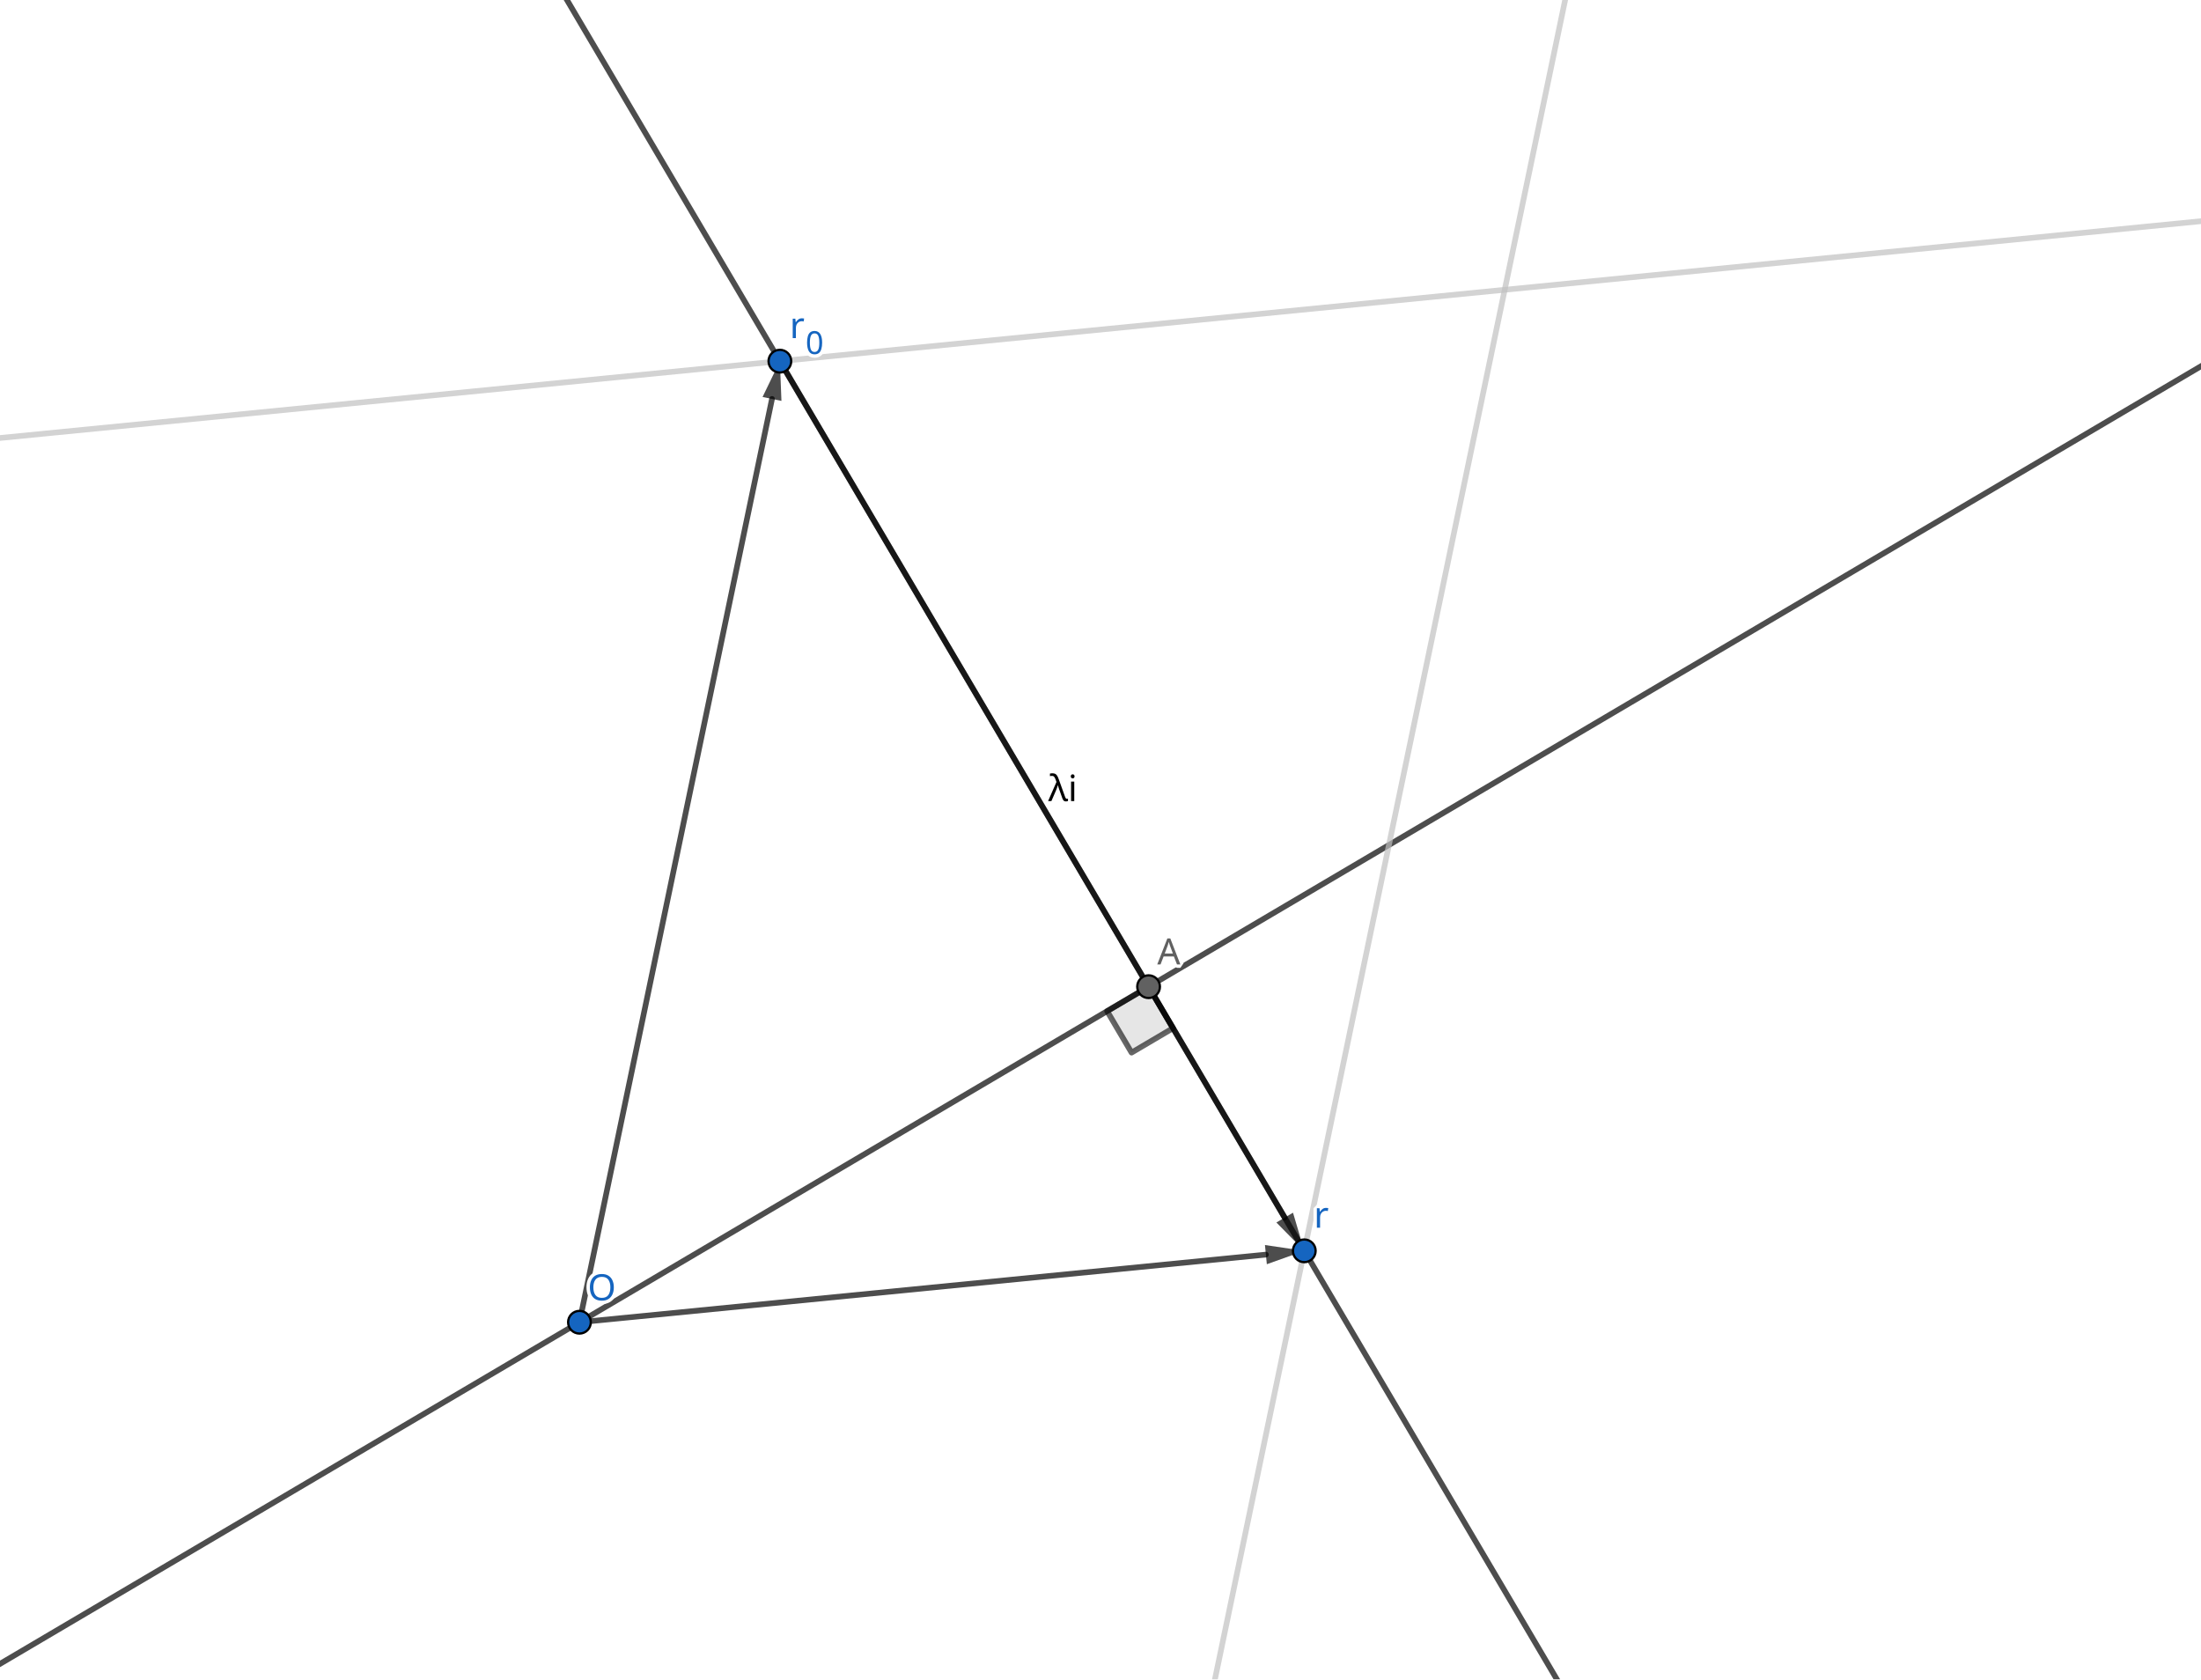
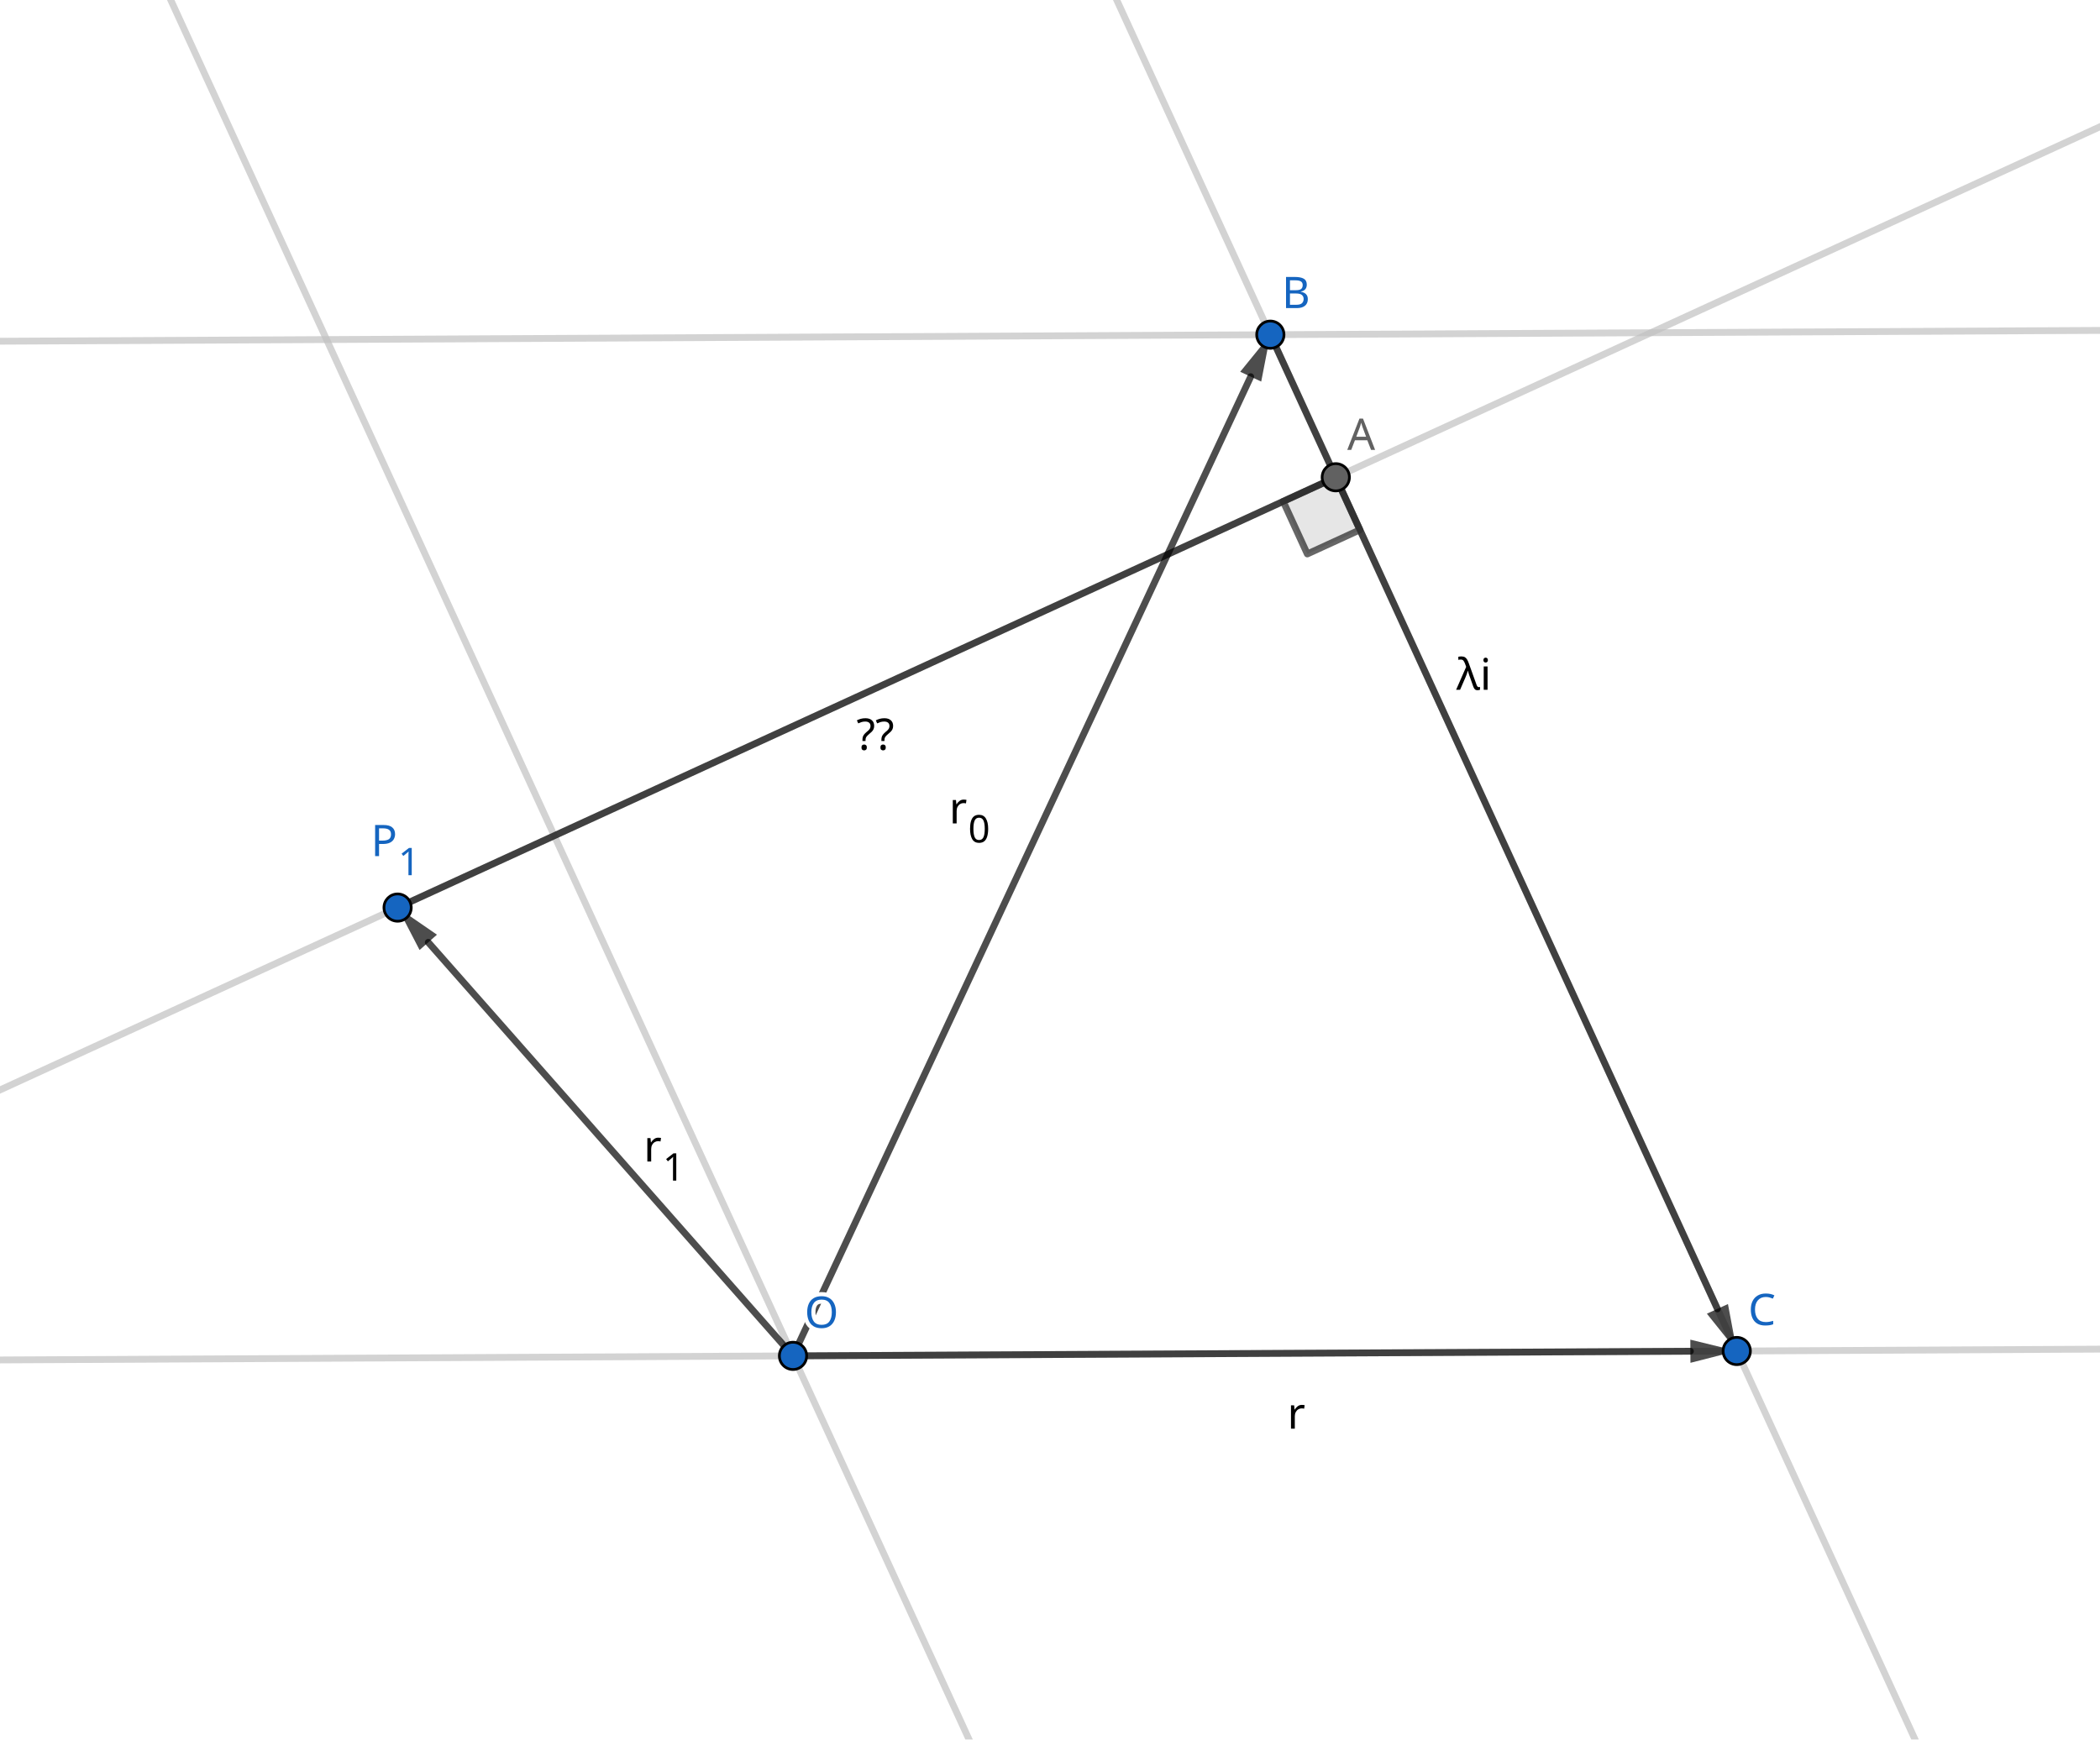
- <svg xmlns="http://www.w3.org/2000/svg" version="1.1" width="970" height="740">
+ <svg xmlns="http://www.w3.org/2000/svg" version="1.1" width="770" height="638">
  <defs>
-     <clipPath id="oyNppTRwmcyc">
-       <path fill="none" stroke="none" d=" M 0 0 L 970 0 L 970 740 L 0 740 L 0 0 Z" />
+     <clipPath id="hkolFCOmyDSM">
+       <path fill="none" stroke="none" d=" M 0 0 L 770 0 L 770 638 L 0 638 L 0 0 Z" />
    </clipPath>
  </defs>
-   <g transform="scale(1,1)" clip-path="url(#oyNppTRwmcyc)">
+   <g transform="scale(1,1)" clip-path="url(#hkolFCOmyDSM)">
    <g>
-       <rect fill="rgb(255,255,255)" stroke="none" x="0" y="0" width="970" height="740" fill-opacity="1" />
-       <path fill="rgb(0,0,0)" stroke="none" paint-order="stroke fill markers" fill-rule="evenodd" d=" M 506.191 434.789 L 487.917 445.562 L 498.69 463.836 L 516.964 453.064 L 506.191 434.789" fill-opacity="0.098" />
-       <path fill="none" stroke="rgb(0,0,0)" paint-order="fill stroke markers" d=" M 506.191 434.789 L 487.917 445.562 L 498.69 463.836 L 516.964 453.064 L 506.191 434.789" stroke-opacity="0.6" stroke-linecap="round" stroke-linejoin="round" stroke-miterlimit="10" stroke-width="2.5" />
-       <path fill="none" stroke="rgb(0,0,0)" paint-order="fill stroke markers" d=" M -5 736.14 L 975 158.424" stroke-opacity="0.698" stroke-linecap="round" stroke-linejoin="round" stroke-miterlimit="10" stroke-width="2.5" />
-       <path fill="none" stroke="rgb(0,0,0)" paint-order="fill stroke markers" d=" M 689.062 745 L 246.933 -5" stroke-opacity="0.698" stroke-linecap="round" stroke-linejoin="round" stroke-miterlimit="10" stroke-width="2.5" />
-       <path fill="none" stroke="rgb(192,192,192)" paint-order="fill stroke markers" d=" M 534.387 745 L 690.815 -5" stroke-opacity="0.698" stroke-linecap="round" stroke-linejoin="round" stroke-miterlimit="10" stroke-width="2.5" />
-       <path fill="none" stroke="rgb(192,192,192)" paint-order="fill stroke markers" d=" M -5 193.492 L 975 96.977" stroke-opacity="0.698" stroke-linecap="round" stroke-linejoin="round" stroke-miterlimit="10" stroke-width="2.5" />
-       <path fill="none" stroke="rgb(0,0,0)" paint-order="fill stroke markers" d=" M 255.37 582.65 L 340.229 175.792" stroke-opacity="0.698" stroke-linecap="round" stroke-linejoin="round" stroke-miterlimit="10" stroke-width="2.5" />
-       <path fill="rgb(0,0,0)" stroke="none" paint-order="stroke fill markers" fill-rule="evenodd" d=" M 343.7 159.15 L 344.389 176.66 L 336.069 174.924 Z" fill-opacity="0.698" />
-       <path fill="none" stroke="rgb(0,0,0)" paint-order="fill stroke markers" d=" M 343.7 159.15 L 566.177 536.545" stroke-opacity="0.698" stroke-linecap="round" stroke-linejoin="round" stroke-miterlimit="10" stroke-width="2.5" />
-       <path fill="rgb(0,0,0)" stroke="none" paint-order="stroke fill markers" fill-rule="evenodd" d=" M 574.81 551.19 L 562.516 538.704 L 569.838 534.387 Z" fill-opacity="0.698" />
-       <text fill="rgb(0,0,0)" stroke="none" font-family="geogebra-sans-serif, sans-serif" font-size="16px" font-style="normal" font-weight="normal" text-decoration="normal" x="462" y="353" text-anchor="start" dominant-baseline="alphabetic" fill-opacity="1">λi</text>
-       <text fill="none" stroke="rgb(255,255,255)" font-family="geogebra-sans-serif, sans-serif" font-size="16px" font-style="normal" font-weight="normal" text-decoration="normal" x="462" y="353" text-anchor="start" dominant-baseline="alphabetic" stroke-opacity="1" stroke-linejoin="bevel" stroke-miterlimit="10" stroke-width="3">λi</text>
-       <text fill="rgb(0,0,0)" stroke="none" font-family="geogebra-sans-serif, sans-serif" font-size="16px" font-style="normal" font-weight="normal" text-decoration="normal" x="462" y="353" text-anchor="start" dominant-baseline="alphabetic" fill-opacity="1">λi</text>
-       <path fill="none" stroke="rgb(0,0,0)" paint-order="fill stroke markers" d=" M 255.37 582.65 L 557.892 552.856" stroke-opacity="0.698" stroke-linecap="round" stroke-linejoin="round" stroke-miterlimit="10" stroke-width="2.5" />
-       <path fill="rgb(0,0,0)" stroke="none" paint-order="stroke fill markers" fill-rule="evenodd" d=" M 574.81 551.19 L 558.308 557.086 L 557.475 548.627 Z" fill-opacity="0.698" />
-       <path fill="rgb(21,101,192)" stroke="none" paint-order="stroke fill markers" d=" M 348.7 159.15 C 348.7 161.911 346.461 164.15 343.7 164.15 C 340.939 164.15 338.7 161.911 338.7 159.15 C 338.7 156.389 340.939 154.15 343.7 154.15 C 346.461 154.15 348.7 156.389 348.7 159.15 Z" fill-opacity="1" />
-       <path fill="none" stroke="rgb(0,0,0)" paint-order="fill stroke markers" d=" M 348.7 159.15 C 348.7 161.911 346.461 164.15 343.7 164.15 C 340.939 164.15 338.7 161.911 338.7 159.15 C 338.7 156.389 340.939 154.15 343.7 154.15 C 346.461 154.15 348.7 156.389 348.7 159.15 Z" stroke-opacity="1" stroke-linecap="round" stroke-linejoin="round" stroke-miterlimit="10" />
-       <text fill="rgb(21,101,192)" stroke="none" font-family="geogebra-sans-serif, sans-serif" font-size="16px" font-style="normal" font-weight="normal" text-decoration="normal" x="348" y="149" text-anchor="start" dominant-baseline="alphabetic" fill-opacity="1">r</text>
-       <text fill="none" stroke="rgb(255,255,255)" font-family="geogebra-sans-serif, sans-serif" font-size="16px" font-style="normal" font-weight="normal" text-decoration="normal" x="348" y="149" text-anchor="start" dominant-baseline="alphabetic" stroke-opacity="1" stroke-linejoin="bevel" stroke-miterlimit="10" stroke-width="3">r</text>
-       <text fill="rgb(21,101,192)" stroke="none" font-family="geogebra-sans-serif, sans-serif" font-size="16px" font-style="normal" font-weight="normal" text-decoration="normal" x="348" y="149" text-anchor="start" dominant-baseline="alphabetic" fill-opacity="1">r</text>
-       <text fill="rgb(21,101,192)" stroke="none" font-family="geogebra-sans-serif, sans-serif" font-size="14px" font-style="normal" font-weight="normal" text-decoration="normal" x="355" y="156" text-anchor="start" dominant-baseline="alphabetic" fill-opacity="1">0</text>
-       <text fill="none" stroke="rgb(255,255,255)" font-family="geogebra-sans-serif, sans-serif" font-size="14px" font-style="normal" font-weight="normal" text-decoration="normal" x="355" y="156" text-anchor="start" dominant-baseline="alphabetic" stroke-opacity="1" stroke-linejoin="bevel" stroke-miterlimit="10" stroke-width="3">0</text>
-       <text fill="rgb(21,101,192)" stroke="none" font-family="geogebra-sans-serif, sans-serif" font-size="14px" font-style="normal" font-weight="normal" text-decoration="normal" x="355" y="156" text-anchor="start" dominant-baseline="alphabetic" fill-opacity="1">0</text>
-       <path fill="rgb(21,101,192)" stroke="none" paint-order="stroke fill markers" d=" M 260.37 582.65 C 260.37 585.411 258.131 587.65 255.37 587.65 C 252.609 587.65 250.37 585.411 250.37 582.65 C 250.37 579.889 252.609 577.65 255.37 577.65 C 258.131 577.65 260.37 579.889 260.37 582.65 Z" fill-opacity="1" />
-       <path fill="none" stroke="rgb(0,0,0)" paint-order="fill stroke markers" d=" M 260.37 582.65 C 260.37 585.411 258.131 587.65 255.37 587.65 C 252.609 587.65 250.37 585.411 250.37 582.65 C 250.37 579.889 252.609 577.65 255.37 577.65 C 258.131 577.65 260.37 579.889 260.37 582.65 Z" stroke-opacity="1" stroke-linecap="round" stroke-linejoin="round" stroke-miterlimit="10" />
-       <text fill="rgb(21,101,192)" stroke="none" font-family="geogebra-sans-serif, sans-serif" font-size="16px" font-style="normal" font-weight="normal" text-decoration="normal" x="259" y="573" text-anchor="start" dominant-baseline="alphabetic" fill-opacity="1">O</text>
-       <text fill="none" stroke="rgb(255,255,255)" font-family="geogebra-sans-serif, sans-serif" font-size="16px" font-style="normal" font-weight="normal" text-decoration="normal" x="259" y="573" text-anchor="start" dominant-baseline="alphabetic" stroke-opacity="1" stroke-linejoin="bevel" stroke-miterlimit="10" stroke-width="3">O</text>
-       <text fill="rgb(21,101,192)" stroke="none" font-family="geogebra-sans-serif, sans-serif" font-size="16px" font-style="normal" font-weight="normal" text-decoration="normal" x="259" y="573" text-anchor="start" dominant-baseline="alphabetic" fill-opacity="1">O</text>
-       <path fill="rgb(21,101,192)" stroke="none" paint-order="stroke fill markers" d=" M 579.81 551.19 C 579.81 553.951 577.571 556.19 574.81 556.19 C 572.049 556.19 569.81 553.951 569.81 551.19 C 569.81 548.429 572.049 546.19 574.81 546.19 C 577.571 546.19 579.81 548.429 579.81 551.19 Z" fill-opacity="1" />
-       <path fill="none" stroke="rgb(0,0,0)" paint-order="fill stroke markers" d=" M 579.81 551.19 C 579.81 553.951 577.571 556.19 574.81 556.19 C 572.049 556.19 569.81 553.951 569.81 551.19 C 569.81 548.429 572.049 546.19 574.81 546.19 C 577.571 546.19 579.81 548.429 579.81 551.19 Z" stroke-opacity="1" stroke-linecap="round" stroke-linejoin="round" stroke-miterlimit="10" />
-       <text fill="rgb(21,101,192)" stroke="none" font-family="geogebra-sans-serif, sans-serif" font-size="16px" font-style="normal" font-weight="normal" text-decoration="normal" x="579" y="541" text-anchor="start" dominant-baseline="alphabetic" fill-opacity="1">r</text>
-       <text fill="none" stroke="rgb(255,255,255)" font-family="geogebra-sans-serif, sans-serif" font-size="16px" font-style="normal" font-weight="normal" text-decoration="normal" x="579" y="541" text-anchor="start" dominant-baseline="alphabetic" stroke-opacity="1" stroke-linejoin="bevel" stroke-miterlimit="10" stroke-width="3">r</text>
-       <text fill="rgb(21,101,192)" stroke="none" font-family="geogebra-sans-serif, sans-serif" font-size="16px" font-style="normal" font-weight="normal" text-decoration="normal" x="579" y="541" text-anchor="start" dominant-baseline="alphabetic" fill-opacity="1">r</text>
-       <path fill="rgb(97,97,97)" stroke="none" paint-order="stroke fill markers" d=" M 511.191 434.789 C 511.191 437.551 508.953 439.789 506.191 439.789 C 503.43 439.789 501.191 437.551 501.191 434.789 C 501.191 432.028 503.43 429.789 506.191 429.789 C 508.953 429.789 511.191 432.028 511.191 434.789 Z" fill-opacity="1" />
-       <path fill="none" stroke="rgb(0,0,0)" paint-order="fill stroke markers" d=" M 511.191 434.789 C 511.191 437.551 508.953 439.789 506.191 439.789 C 503.43 439.789 501.191 437.551 501.191 434.789 C 501.191 432.028 503.43 429.789 506.191 429.789 C 508.953 429.789 511.191 432.028 511.191 434.789 Z" stroke-opacity="1" stroke-linecap="round" stroke-linejoin="round" stroke-miterlimit="10" />
-       <text fill="rgb(97,97,97)" stroke="none" font-family="geogebra-sans-serif, sans-serif" font-size="16px" font-style="normal" font-weight="normal" text-decoration="normal" x="510" y="425" text-anchor="start" dominant-baseline="alphabetic" fill-opacity="1">A</text>
-       <text fill="none" stroke="rgb(255,255,255)" font-family="geogebra-sans-serif, sans-serif" font-size="16px" font-style="normal" font-weight="normal" text-decoration="normal" x="510" y="425" text-anchor="start" dominant-baseline="alphabetic" stroke-opacity="1" stroke-linejoin="bevel" stroke-miterlimit="10" stroke-width="3">A</text>
-       <text fill="rgb(97,97,97)" stroke="none" font-family="geogebra-sans-serif, sans-serif" font-size="16px" font-style="normal" font-weight="normal" text-decoration="normal" x="510" y="425" text-anchor="start" dominant-baseline="alphabetic" fill-opacity="1">A</text>
+       <rect fill="rgb(255,255,255)" stroke="none" x="0" y="0" width="770" height="638" fill-opacity="1" />
+       <path fill="rgb(0,0,0)" stroke="none" paint-order="stroke fill markers" fill-rule="evenodd" d=" M 489.785 175.046 L 470.505 183.892 L 479.351 203.173 L 498.631 194.327 L 489.785 175.046" fill-opacity="0.098" />
+       <path fill="none" stroke="rgb(0,0,0)" paint-order="fill stroke markers" d=" M 489.785 175.046 L 470.505 183.892 L 479.351 203.173 L 498.631 194.327 L 489.785 175.046" stroke-opacity="0.6" stroke-linecap="round" stroke-linejoin="round" stroke-miterlimit="10" stroke-width="2.5" />
+       <path fill="none" stroke="rgb(192,192,192)" paint-order="fill stroke markers" d=" M 704.481 643 L 407.181 -5" stroke-opacity="0.698" stroke-linecap="round" stroke-linejoin="round" stroke-miterlimit="10" stroke-width="2.5" />
+       <path fill="none" stroke="rgb(192,192,192)" paint-order="fill stroke markers" d=" M -5 125.178 L 775 121.153" stroke-opacity="0.698" stroke-linecap="round" stroke-linejoin="round" stroke-miterlimit="10" stroke-width="2.5" />
+       <path fill="none" stroke="rgb(192,192,192)" paint-order="fill stroke markers" d=" M -5 402.052 L 775 44.191" stroke-opacity="0.698" stroke-linecap="round" stroke-linejoin="round" stroke-miterlimit="10" stroke-width="2.5" />
+       <path fill="none" stroke="rgb(192,192,192)" paint-order="fill stroke markers" d=" M -5 498.814 L 775 494.789" stroke-opacity="0.698" stroke-linecap="round" stroke-linejoin="round" stroke-miterlimit="10" stroke-width="2.5" />
+       <path fill="none" stroke="rgb(192,192,192)" paint-order="fill stroke markers" d=" M 357.62 643 L 60.32 -5" stroke-opacity="0.698" stroke-linecap="round" stroke-linejoin="round" stroke-miterlimit="10" stroke-width="2.5" />
+       <path fill="none" stroke="rgb(0,0,0)" paint-order="fill stroke markers" d=" M 145.789 332.871 L 489.785 175.046" stroke-opacity="0.698" stroke-linecap="round" stroke-linejoin="round" stroke-miterlimit="10" stroke-width="2.5" />
+       <text fill="rgb(0,0,0)" stroke="none" font-family="geogebra-sans-serif, sans-serif" font-size="16px" font-style="normal" font-weight="normal" text-decoration="normal" x="314" y="275" text-anchor="start" dominant-baseline="alphabetic" fill-opacity="1">??</text>
+       <text fill="none" stroke="rgb(255,255,255)" font-family="geogebra-sans-serif, sans-serif" font-size="16px" font-style="normal" font-weight="normal" text-decoration="normal" x="314" y="275" text-anchor="start" dominant-baseline="alphabetic" stroke-opacity="1" stroke-linejoin="bevel" stroke-miterlimit="10" stroke-width="3">??</text>
+       <text fill="rgb(0,0,0)" stroke="none" font-family="geogebra-sans-serif, sans-serif" font-size="16px" font-style="normal" font-weight="normal" text-decoration="normal" x="314" y="275" text-anchor="start" dominant-baseline="alphabetic" fill-opacity="1">??</text>
+       <path fill="none" stroke="rgb(0,0,0)" paint-order="fill stroke markers" d=" M 290.768 497.288 L 458.594 138.15" stroke-opacity="0.698" stroke-linecap="round" stroke-linejoin="round" stroke-miterlimit="10" stroke-width="2.5" />
+       <path fill="rgb(0,0,0)" stroke="none" paint-order="stroke fill markers" fill-rule="evenodd" d=" M 465.791 122.749 L 462.445 139.949 L 454.744 136.351 Z" fill-opacity="0.698" />
+       <text fill="rgb(0,0,0)" stroke="none" font-family="geogebra-sans-serif, sans-serif" font-size="16px" font-style="normal" font-weight="normal" text-decoration="normal" x="348" y="302" text-anchor="start" dominant-baseline="alphabetic" fill-opacity="1">r</text>
+       <text fill="none" stroke="rgb(255,255,255)" font-family="geogebra-sans-serif, sans-serif" font-size="16px" font-style="normal" font-weight="normal" text-decoration="normal" x="348" y="302" text-anchor="start" dominant-baseline="alphabetic" stroke-opacity="1" stroke-linejoin="bevel" stroke-miterlimit="10" stroke-width="3">r</text>
+       <text fill="rgb(0,0,0)" stroke="none" font-family="geogebra-sans-serif, sans-serif" font-size="16px" font-style="normal" font-weight="normal" text-decoration="normal" x="348" y="302" text-anchor="start" dominant-baseline="alphabetic" fill-opacity="1">r</text>
+       <text fill="rgb(0,0,0)" stroke="none" font-family="geogebra-sans-serif, sans-serif" font-size="14px" font-style="normal" font-weight="normal" text-decoration="normal" x="355" y="309" text-anchor="start" dominant-baseline="alphabetic" fill-opacity="1">0</text>
+       <text fill="none" stroke="rgb(255,255,255)" font-family="geogebra-sans-serif, sans-serif" font-size="14px" font-style="normal" font-weight="normal" text-decoration="normal" x="355" y="309" text-anchor="start" dominant-baseline="alphabetic" stroke-opacity="1" stroke-linejoin="bevel" stroke-miterlimit="10" stroke-width="3">0</text>
+       <text fill="rgb(0,0,0)" stroke="none" font-family="geogebra-sans-serif, sans-serif" font-size="14px" font-style="normal" font-weight="normal" text-decoration="normal" x="355" y="309" text-anchor="start" dominant-baseline="alphabetic" fill-opacity="1">0</text>
+       <path fill="none" stroke="rgb(0,0,0)" paint-order="fill stroke markers" d=" M 465.791 122.749 L 629.721 480.051" stroke-opacity="0.698" stroke-linecap="round" stroke-linejoin="round" stroke-miterlimit="10" stroke-width="2.5" />
+       <path fill="rgb(0,0,0)" stroke="none" paint-order="stroke fill markers" fill-rule="evenodd" d=" M 636.81 495.502 L 625.858 481.823 L 633.583 478.278 Z" fill-opacity="0.698" />
+       <text fill="rgb(0,0,0)" stroke="none" font-family="geogebra-sans-serif, sans-serif" font-size="16px" font-style="normal" font-weight="normal" text-decoration="normal" x="534" y="253" text-anchor="start" dominant-baseline="alphabetic" fill-opacity="1">λi</text>
+       <text fill="none" stroke="rgb(255,255,255)" font-family="geogebra-sans-serif, sans-serif" font-size="16px" font-style="normal" font-weight="normal" text-decoration="normal" x="534" y="253" text-anchor="start" dominant-baseline="alphabetic" stroke-opacity="1" stroke-linejoin="bevel" stroke-miterlimit="10" stroke-width="3">λi</text>
+       <text fill="rgb(0,0,0)" stroke="none" font-family="geogebra-sans-serif, sans-serif" font-size="16px" font-style="normal" font-weight="normal" text-decoration="normal" x="534" y="253" text-anchor="start" dominant-baseline="alphabetic" fill-opacity="1">λi</text>
+       <path fill="none" stroke="rgb(0,0,0)" paint-order="fill stroke markers" d=" M 290.768 497.288 L 619.81 495.59" stroke-opacity="0.698" stroke-linecap="round" stroke-linejoin="round" stroke-miterlimit="10" stroke-width="2.5" />
+       <path fill="rgb(0,0,0)" stroke="none" paint-order="stroke fill markers" fill-rule="evenodd" d=" M 636.81 495.502 L 619.832 499.84 L 619.788 491.34 Z" fill-opacity="0.698" />
+       <text fill="rgb(0,0,0)" stroke="none" font-family="geogebra-sans-serif, sans-serif" font-size="16px" font-style="normal" font-weight="normal" text-decoration="normal" x="472" y="524" text-anchor="start" dominant-baseline="alphabetic" fill-opacity="1">r</text>
+       <text fill="none" stroke="rgb(255,255,255)" font-family="geogebra-sans-serif, sans-serif" font-size="16px" font-style="normal" font-weight="normal" text-decoration="normal" x="472" y="524" text-anchor="start" dominant-baseline="alphabetic" stroke-opacity="1" stroke-linejoin="bevel" stroke-miterlimit="10" stroke-width="3">r</text>
+       <text fill="rgb(0,0,0)" stroke="none" font-family="geogebra-sans-serif, sans-serif" font-size="16px" font-style="normal" font-weight="normal" text-decoration="normal" x="472" y="524" text-anchor="start" dominant-baseline="alphabetic" fill-opacity="1">r</text>
+       <path fill="none" stroke="rgb(0,0,0)" paint-order="fill stroke markers" d=" M 290.768 497.288 L 157.033 345.622" stroke-opacity="0.698" stroke-linecap="round" stroke-linejoin="round" stroke-miterlimit="10" stroke-width="2.5" />
+       <path fill="rgb(0,0,0)" stroke="none" paint-order="stroke fill markers" fill-rule="evenodd" d=" M 145.789 332.871 L 160.22 342.811 L 153.845 348.432 Z" fill-opacity="0.698" />
+       <text fill="rgb(0,0,0)" stroke="none" font-family="geogebra-sans-serif, sans-serif" font-size="16px" font-style="normal" font-weight="normal" text-decoration="normal" x="236" y="426" text-anchor="start" dominant-baseline="alphabetic" fill-opacity="1">r</text>
+       <text fill="none" stroke="rgb(255,255,255)" font-family="geogebra-sans-serif, sans-serif" font-size="16px" font-style="normal" font-weight="normal" text-decoration="normal" x="236" y="426" text-anchor="start" dominant-baseline="alphabetic" stroke-opacity="1" stroke-linejoin="bevel" stroke-miterlimit="10" stroke-width="3">r</text>
+       <text fill="rgb(0,0,0)" stroke="none" font-family="geogebra-sans-serif, sans-serif" font-size="16px" font-style="normal" font-weight="normal" text-decoration="normal" x="236" y="426" text-anchor="start" dominant-baseline="alphabetic" fill-opacity="1">r</text>
+       <text fill="rgb(0,0,0)" stroke="none" font-family="geogebra-sans-serif, sans-serif" font-size="14px" font-style="normal" font-weight="normal" text-decoration="normal" x="243" y="433" text-anchor="start" dominant-baseline="alphabetic" fill-opacity="1">1</text>
+       <text fill="none" stroke="rgb(255,255,255)" font-family="geogebra-sans-serif, sans-serif" font-size="14px" font-style="normal" font-weight="normal" text-decoration="normal" x="243" y="433" text-anchor="start" dominant-baseline="alphabetic" stroke-opacity="1" stroke-linejoin="bevel" stroke-miterlimit="10" stroke-width="3">1</text>
+       <text fill="rgb(0,0,0)" stroke="none" font-family="geogebra-sans-serif, sans-serif" font-size="14px" font-style="normal" font-weight="normal" text-decoration="normal" x="243" y="433" text-anchor="start" dominant-baseline="alphabetic" fill-opacity="1">1</text>
+       <path fill="rgb(21,101,192)" stroke="none" paint-order="stroke fill markers" d=" M 470.791 122.749 C 470.791 125.51 468.553 127.749 465.791 127.749 C 463.03 127.749 460.791 125.51 460.791 122.749 C 460.791 119.987 463.03 117.749 465.791 117.749 C 468.553 117.749 470.791 119.987 470.791 122.749 Z" fill-opacity="1" />
+       <path fill="none" stroke="rgb(0,0,0)" paint-order="fill stroke markers" d=" M 470.791 122.749 C 470.791 125.51 468.553 127.749 465.791 127.749 C 463.03 127.749 460.791 125.51 460.791 122.749 C 460.791 119.987 463.03 117.749 465.791 117.749 C 468.553 117.749 470.791 119.987 470.791 122.749 Z" stroke-opacity="1" stroke-linecap="round" stroke-linejoin="round" stroke-miterlimit="10" />
+       <text fill="rgb(21,101,192)" stroke="none" font-family="geogebra-sans-serif, sans-serif" font-size="16px" font-style="normal" font-weight="normal" text-decoration="normal" x="470" y="113" text-anchor="start" dominant-baseline="alphabetic" fill-opacity="1">B</text>
+       <text fill="none" stroke="rgb(255,255,255)" font-family="geogebra-sans-serif, sans-serif" font-size="16px" font-style="normal" font-weight="normal" text-decoration="normal" x="470" y="113" text-anchor="start" dominant-baseline="alphabetic" stroke-opacity="1" stroke-linejoin="bevel" stroke-miterlimit="10" stroke-width="3">B</text>
+       <text fill="rgb(21,101,192)" stroke="none" font-family="geogebra-sans-serif, sans-serif" font-size="16px" font-style="normal" font-weight="normal" text-decoration="normal" x="470" y="113" text-anchor="start" dominant-baseline="alphabetic" fill-opacity="1">B</text>
+       <path fill="rgb(21,101,192)" stroke="none" paint-order="stroke fill markers" d=" M 295.768 497.288 C 295.768 500.049 293.529 502.288 290.768 502.288 C 288.007 502.288 285.768 500.049 285.768 497.288 C 285.768 494.526 288.007 492.288 290.768 492.288 C 293.529 492.288 295.768 494.526 295.768 497.288 Z" fill-opacity="1" />
+       <path fill="none" stroke="rgb(0,0,0)" paint-order="fill stroke markers" d=" M 295.768 497.288 C 295.768 500.049 293.529 502.288 290.768 502.288 C 288.007 502.288 285.768 500.049 285.768 497.288 C 285.768 494.526 288.007 492.288 290.768 492.288 C 293.529 492.288 295.768 494.526 295.768 497.288 Z" stroke-opacity="1" stroke-linecap="round" stroke-linejoin="round" stroke-miterlimit="10" />
+       <text fill="rgb(21,101,192)" stroke="none" font-family="geogebra-sans-serif, sans-serif" font-size="16px" font-style="normal" font-weight="normal" text-decoration="normal" x="295" y="487" text-anchor="start" dominant-baseline="alphabetic" fill-opacity="1">O</text>
+       <text fill="none" stroke="rgb(255,255,255)" font-family="geogebra-sans-serif, sans-serif" font-size="16px" font-style="normal" font-weight="normal" text-decoration="normal" x="295" y="487" text-anchor="start" dominant-baseline="alphabetic" stroke-opacity="1" stroke-linejoin="bevel" stroke-miterlimit="10" stroke-width="3">O</text>
+       <text fill="rgb(21,101,192)" stroke="none" font-family="geogebra-sans-serif, sans-serif" font-size="16px" font-style="normal" font-weight="normal" text-decoration="normal" x="295" y="487" text-anchor="start" dominant-baseline="alphabetic" fill-opacity="1">O</text>
+       <path fill="rgb(21,101,192)" stroke="none" paint-order="stroke fill markers" d=" M 641.81 495.502 C 641.81 498.263 639.571 500.502 636.81 500.502 C 634.048 500.502 631.81 498.263 631.81 495.502 C 631.81 492.741 634.048 490.502 636.81 490.502 C 639.571 490.502 641.81 492.741 641.81 495.502 Z" fill-opacity="1" />
+       <path fill="none" stroke="rgb(0,0,0)" paint-order="fill stroke markers" d=" M 641.81 495.502 C 641.81 498.263 639.571 500.502 636.81 500.502 C 634.048 500.502 631.81 498.263 631.81 495.502 C 631.81 492.741 634.048 490.502 636.81 490.502 C 639.571 490.502 641.81 492.741 641.81 495.502 Z" stroke-opacity="1" stroke-linecap="round" stroke-linejoin="round" stroke-miterlimit="10" />
+       <text fill="rgb(21,101,192)" stroke="none" font-family="geogebra-sans-serif, sans-serif" font-size="16px" font-style="normal" font-weight="normal" text-decoration="normal" x="641" y="486" text-anchor="start" dominant-baseline="alphabetic" fill-opacity="1">C</text>
+       <text fill="none" stroke="rgb(255,255,255)" font-family="geogebra-sans-serif, sans-serif" font-size="16px" font-style="normal" font-weight="normal" text-decoration="normal" x="641" y="486" text-anchor="start" dominant-baseline="alphabetic" stroke-opacity="1" stroke-linejoin="bevel" stroke-miterlimit="10" stroke-width="3">C</text>
+       <text fill="rgb(21,101,192)" stroke="none" font-family="geogebra-sans-serif, sans-serif" font-size="16px" font-style="normal" font-weight="normal" text-decoration="normal" x="641" y="486" text-anchor="start" dominant-baseline="alphabetic" fill-opacity="1">C</text>
+       <path fill="rgb(21,101,192)" stroke="none" paint-order="stroke fill markers" d=" M 150.789 332.871 C 150.789 335.632 148.551 337.871 145.789 337.871 C 143.028 337.871 140.789 335.632 140.789 332.871 C 140.789 330.109 143.028 327.871 145.789 327.871 C 148.551 327.871 150.789 330.109 150.789 332.871 Z" fill-opacity="1" />
+       <path fill="none" stroke="rgb(0,0,0)" paint-order="fill stroke markers" d=" M 150.789 332.871 C 150.789 335.632 148.551 337.871 145.789 337.871 C 143.028 337.871 140.789 335.632 140.789 332.871 C 140.789 330.109 143.028 327.871 145.789 327.871 C 148.551 327.871 150.789 330.109 150.789 332.871 Z" stroke-opacity="1" stroke-linecap="round" stroke-linejoin="round" stroke-miterlimit="10" />
+       <text fill="rgb(21,101,192)" stroke="none" font-family="geogebra-sans-serif, sans-serif" font-size="16px" font-style="normal" font-weight="normal" text-decoration="normal" x="136" y="314" text-anchor="start" dominant-baseline="alphabetic" fill-opacity="1">P</text>
+       <text fill="none" stroke="rgb(255,255,255)" font-family="geogebra-sans-serif, sans-serif" font-size="16px" font-style="normal" font-weight="normal" text-decoration="normal" x="136" y="314" text-anchor="start" dominant-baseline="alphabetic" stroke-opacity="1" stroke-linejoin="bevel" stroke-miterlimit="10" stroke-width="3">P</text>
+       <text fill="rgb(21,101,192)" stroke="none" font-family="geogebra-sans-serif, sans-serif" font-size="16px" font-style="normal" font-weight="normal" text-decoration="normal" x="136" y="314" text-anchor="start" dominant-baseline="alphabetic" fill-opacity="1">P</text>
+       <text fill="rgb(21,101,192)" stroke="none" font-family="geogebra-sans-serif, sans-serif" font-size="14px" font-style="normal" font-weight="normal" text-decoration="normal" x="146" y="321" text-anchor="start" dominant-baseline="alphabetic" fill-opacity="1">1</text>
+       <text fill="none" stroke="rgb(255,255,255)" font-family="geogebra-sans-serif, sans-serif" font-size="14px" font-style="normal" font-weight="normal" text-decoration="normal" x="146" y="321" text-anchor="start" dominant-baseline="alphabetic" stroke-opacity="1" stroke-linejoin="bevel" stroke-miterlimit="10" stroke-width="3">1</text>
+       <text fill="rgb(21,101,192)" stroke="none" font-family="geogebra-sans-serif, sans-serif" font-size="14px" font-style="normal" font-weight="normal" text-decoration="normal" x="146" y="321" text-anchor="start" dominant-baseline="alphabetic" fill-opacity="1">1</text>
+       <path fill="rgb(97,97,97)" stroke="none" paint-order="stroke fill markers" d=" M 494.785 175.046 C 494.785 177.808 492.547 180.046 489.785 180.046 C 487.024 180.046 484.785 177.808 484.785 175.046 C 484.785 172.285 487.024 170.046 489.785 170.046 C 492.547 170.046 494.785 172.285 494.785 175.046 Z" fill-opacity="1" />
+       <path fill="none" stroke="rgb(0,0,0)" paint-order="fill stroke markers" d=" M 494.785 175.046 C 494.785 177.808 492.547 180.046 489.785 180.046 C 487.024 180.046 484.785 177.808 484.785 175.046 C 484.785 172.285 487.024 170.046 489.785 170.046 C 492.547 170.046 494.785 172.285 494.785 175.046 Z" stroke-opacity="1" stroke-linecap="round" stroke-linejoin="round" stroke-miterlimit="10" />
+       <text fill="rgb(97,97,97)" stroke="none" font-family="geogebra-sans-serif, sans-serif" font-size="16px" font-style="normal" font-weight="normal" text-decoration="normal" x="494" y="165" text-anchor="start" dominant-baseline="alphabetic" fill-opacity="1">A</text>
+       <text fill="none" stroke="rgb(255,255,255)" font-family="geogebra-sans-serif, sans-serif" font-size="16px" font-style="normal" font-weight="normal" text-decoration="normal" x="494" y="165" text-anchor="start" dominant-baseline="alphabetic" stroke-opacity="1" stroke-linejoin="bevel" stroke-miterlimit="10" stroke-width="3">A</text>
+       <text fill="rgb(97,97,97)" stroke="none" font-family="geogebra-sans-serif, sans-serif" font-size="16px" font-style="normal" font-weight="normal" text-decoration="normal" x="494" y="165" text-anchor="start" dominant-baseline="alphabetic" fill-opacity="1">A</text>
    </g>
  </g>
</svg>
